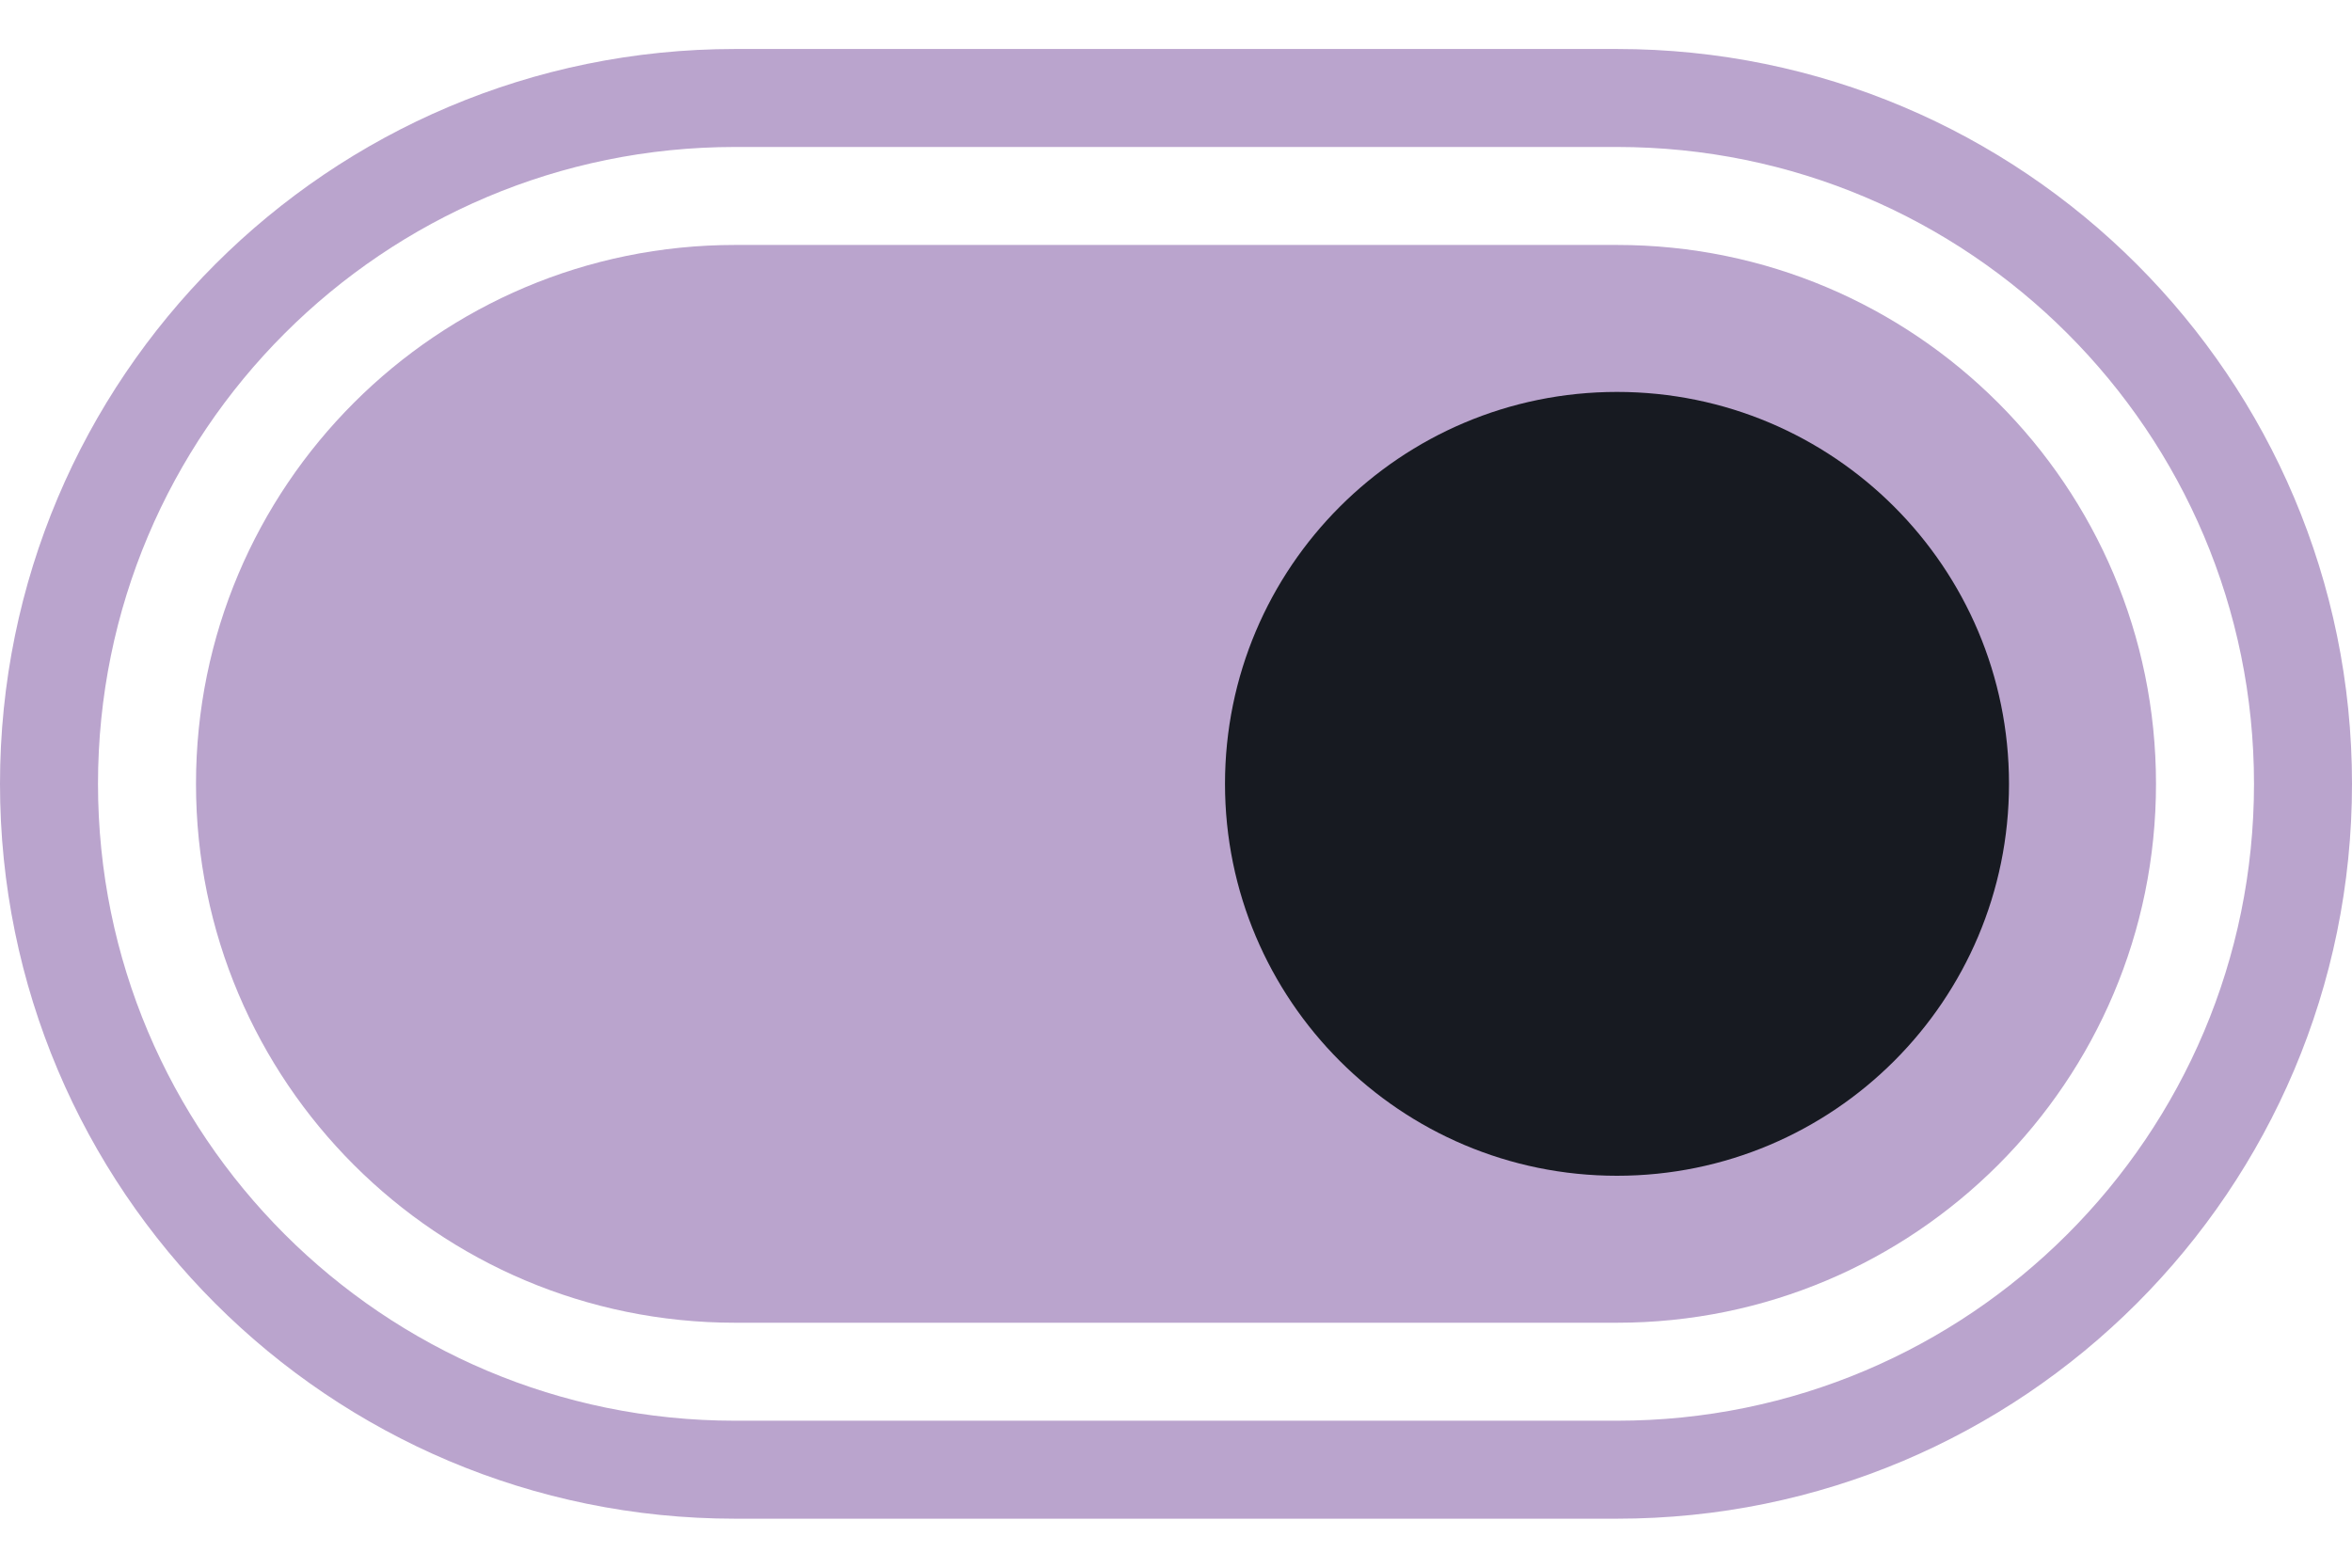
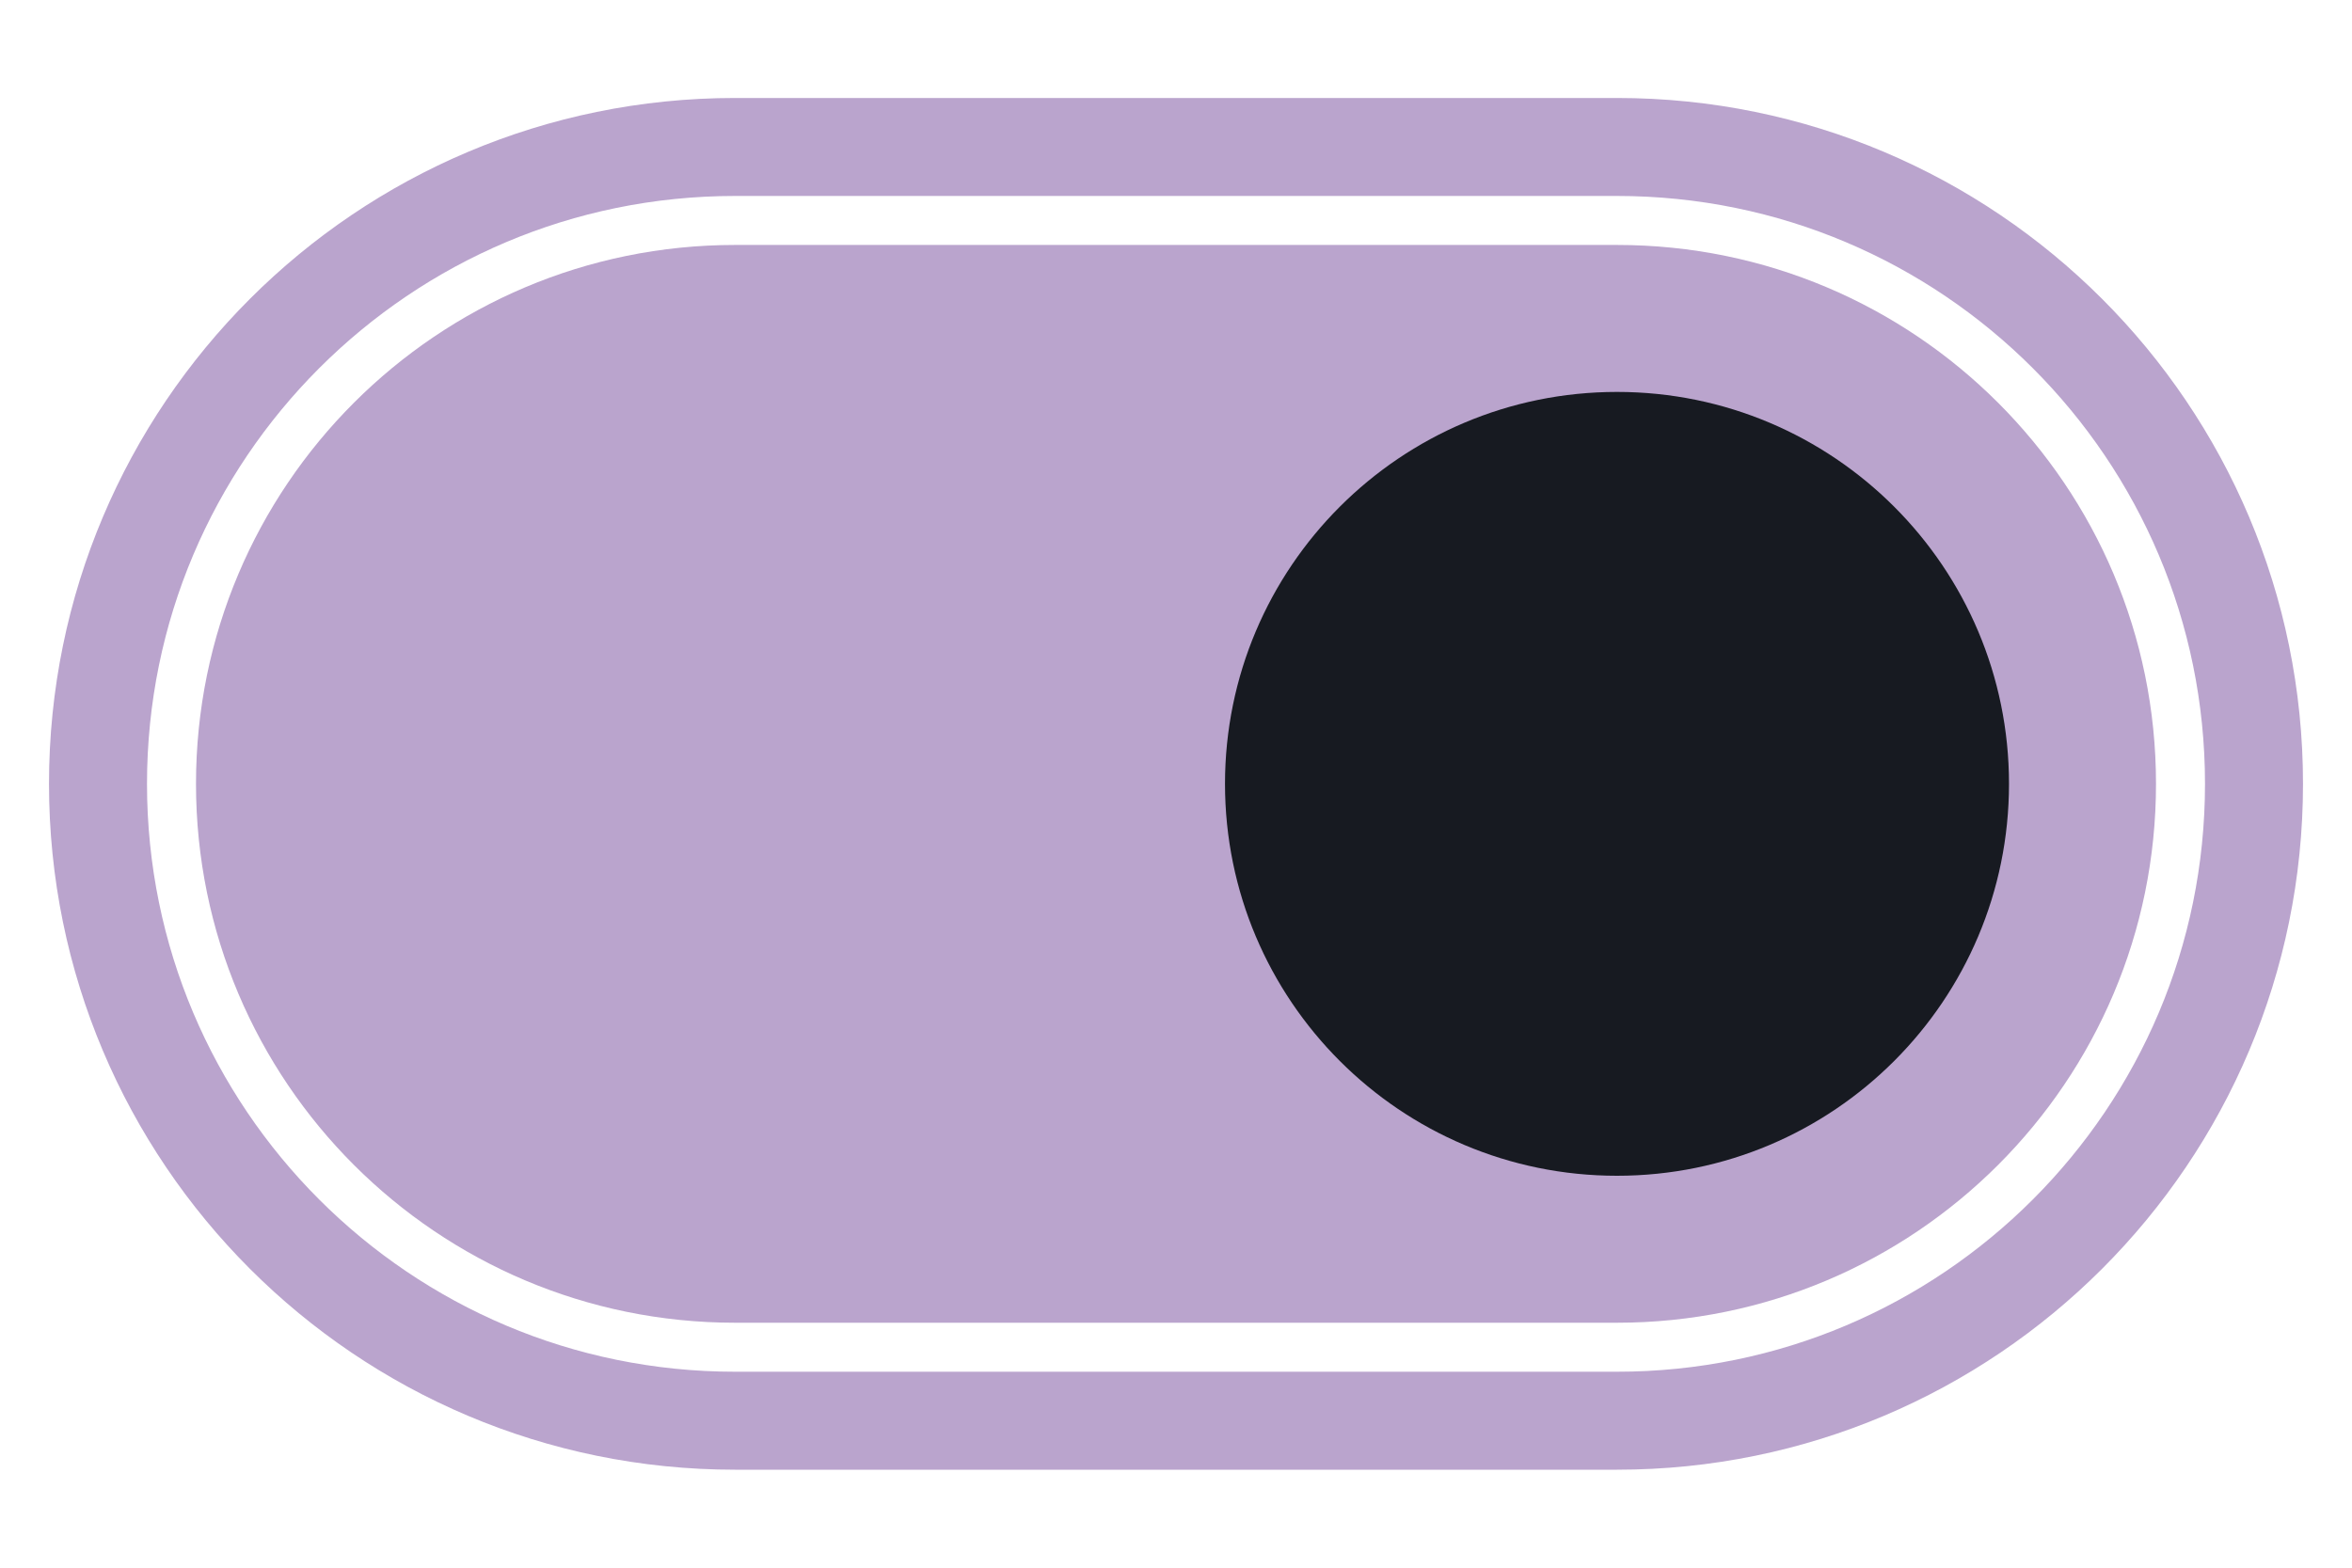
<svg xmlns="http://www.w3.org/2000/svg" width="48" height="32" viewBox="0 0 48 32">
  <rect x="4" y="5" width="40" height="22" rx="11" fill="#BAA4CD" stroke="none" stroke-width="1" />
  <circle cx="33" cy="16" r="8" fill="#171A21" stroke="none" stroke-width="1" />
-   <rect x="1" y="2" width="46" height="28" rx="14" fill="none" stroke="#BAA4CD" stroke-width="2" />
+   <rect x="2" y="3" width="44" height="26" rx="13" fill="none" stroke="#BAA4CD" stroke-width="2" />
</svg>
